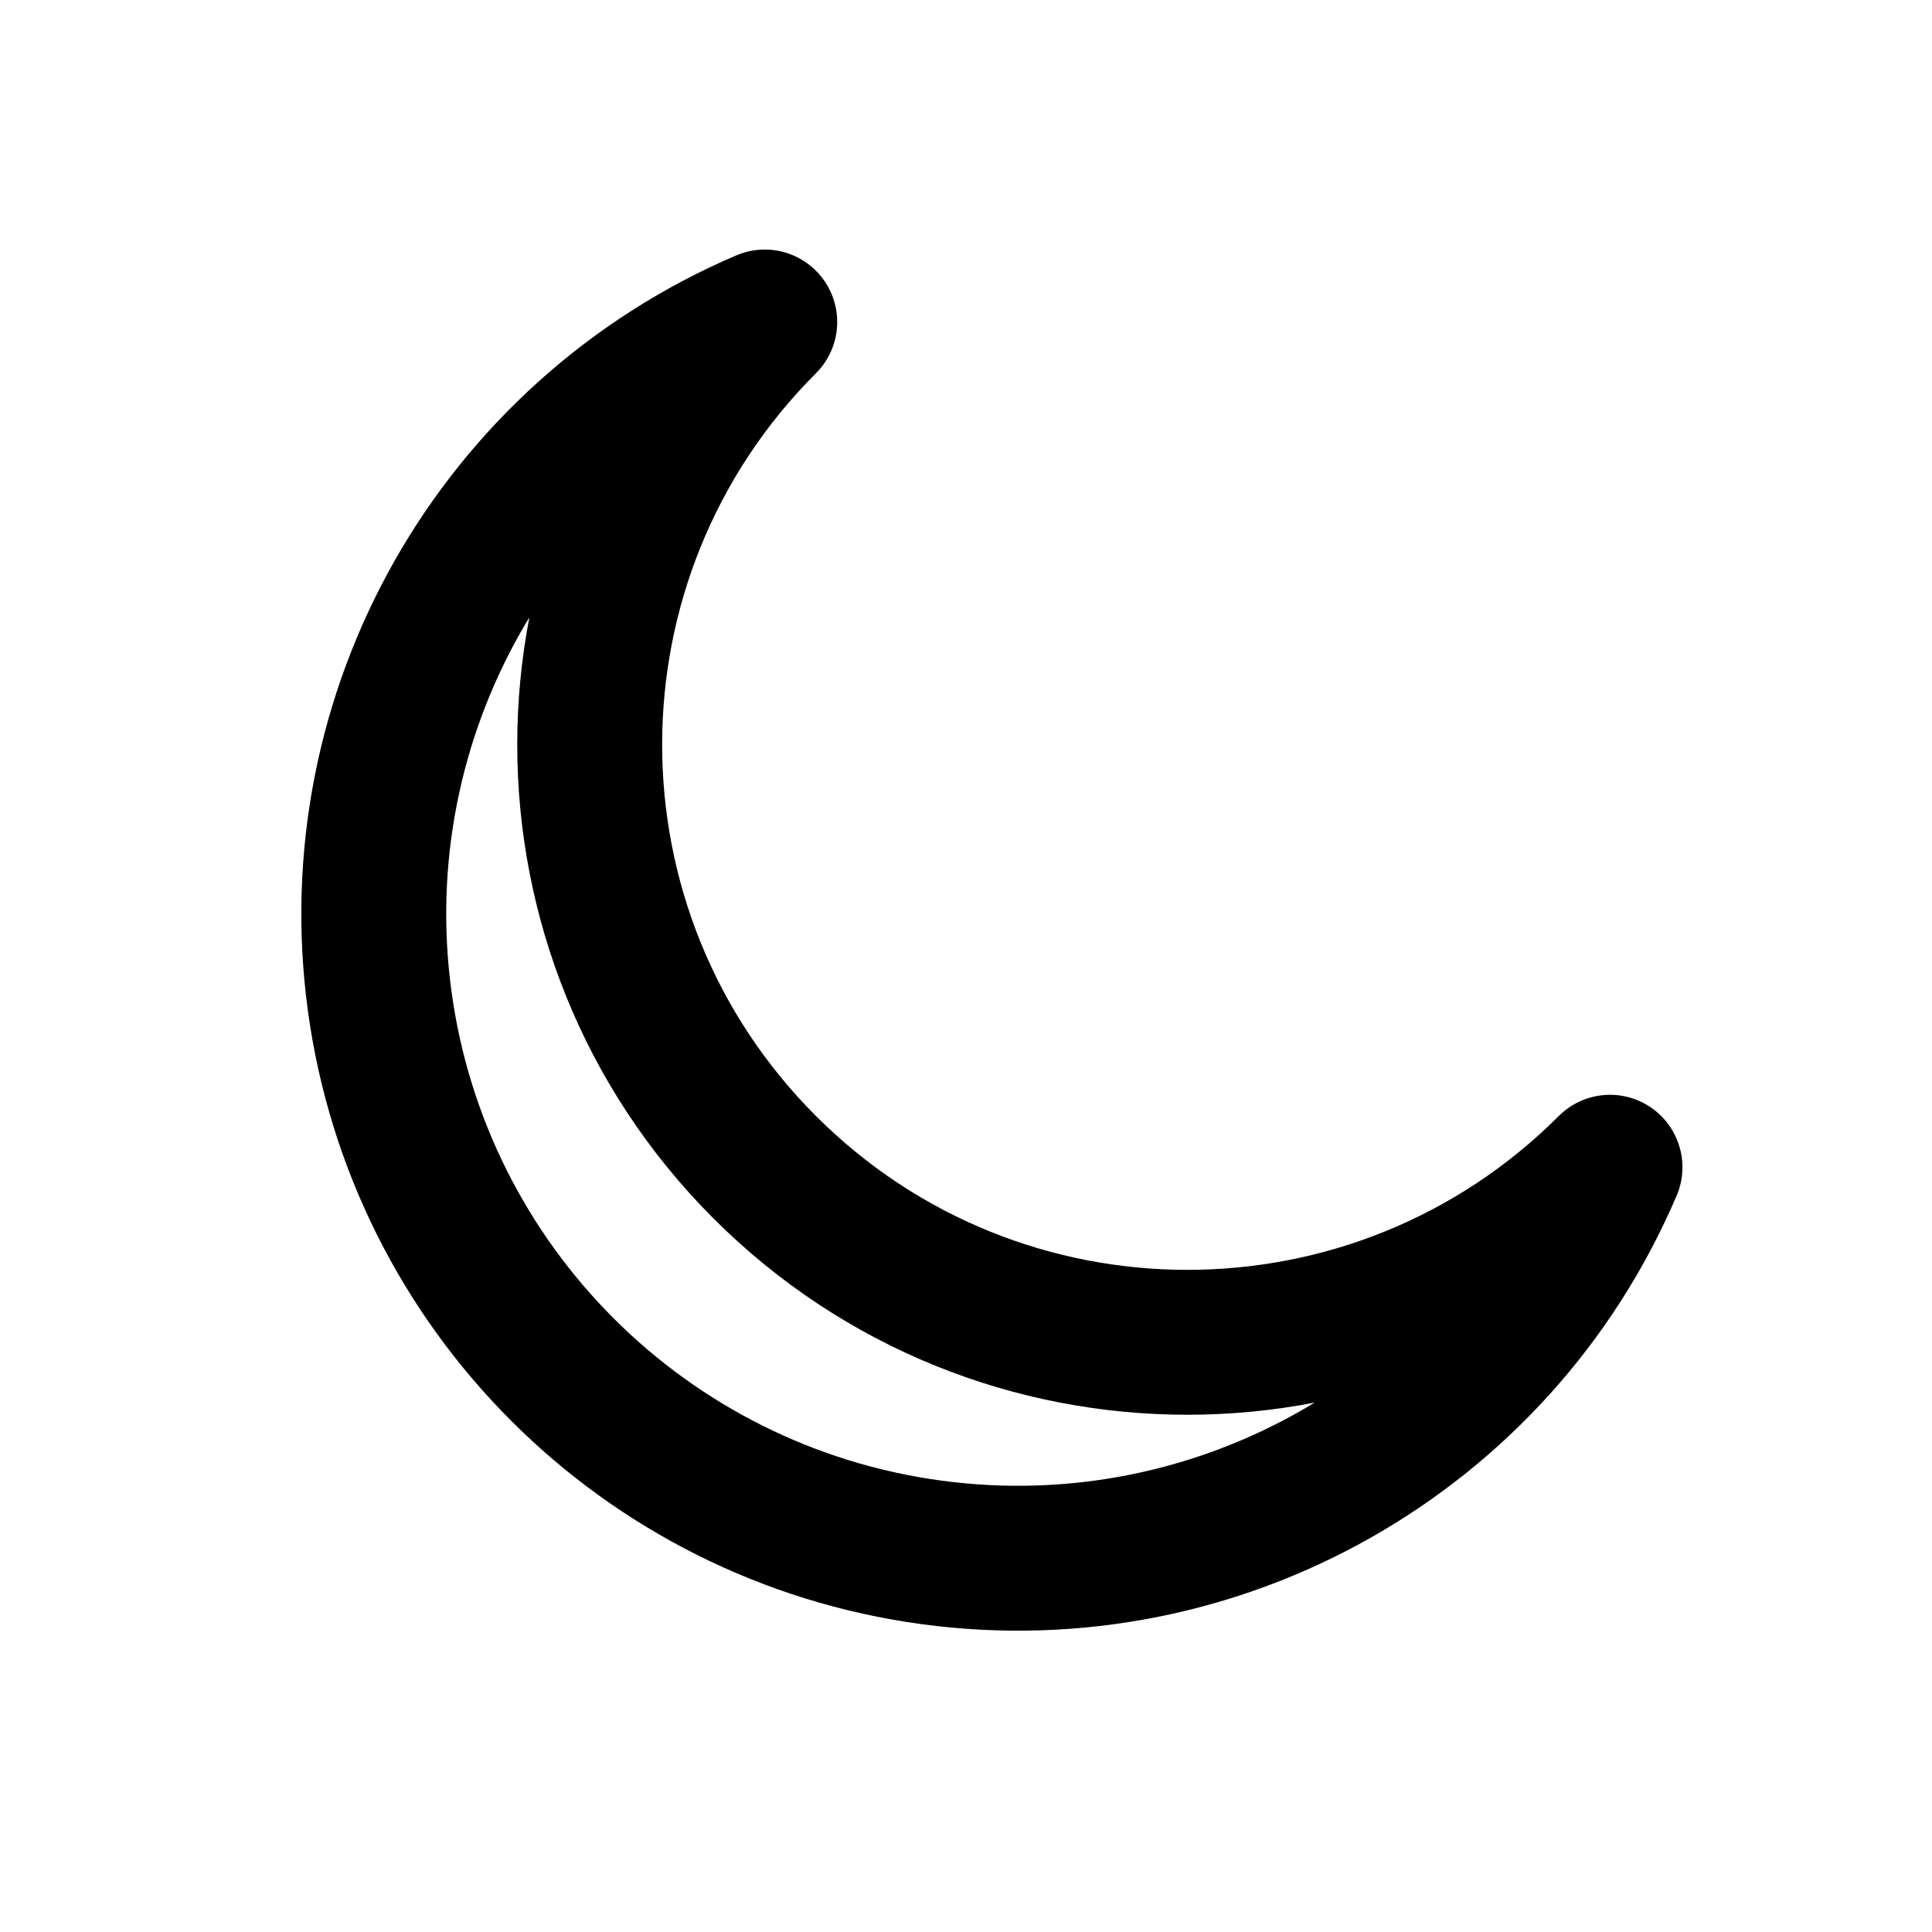
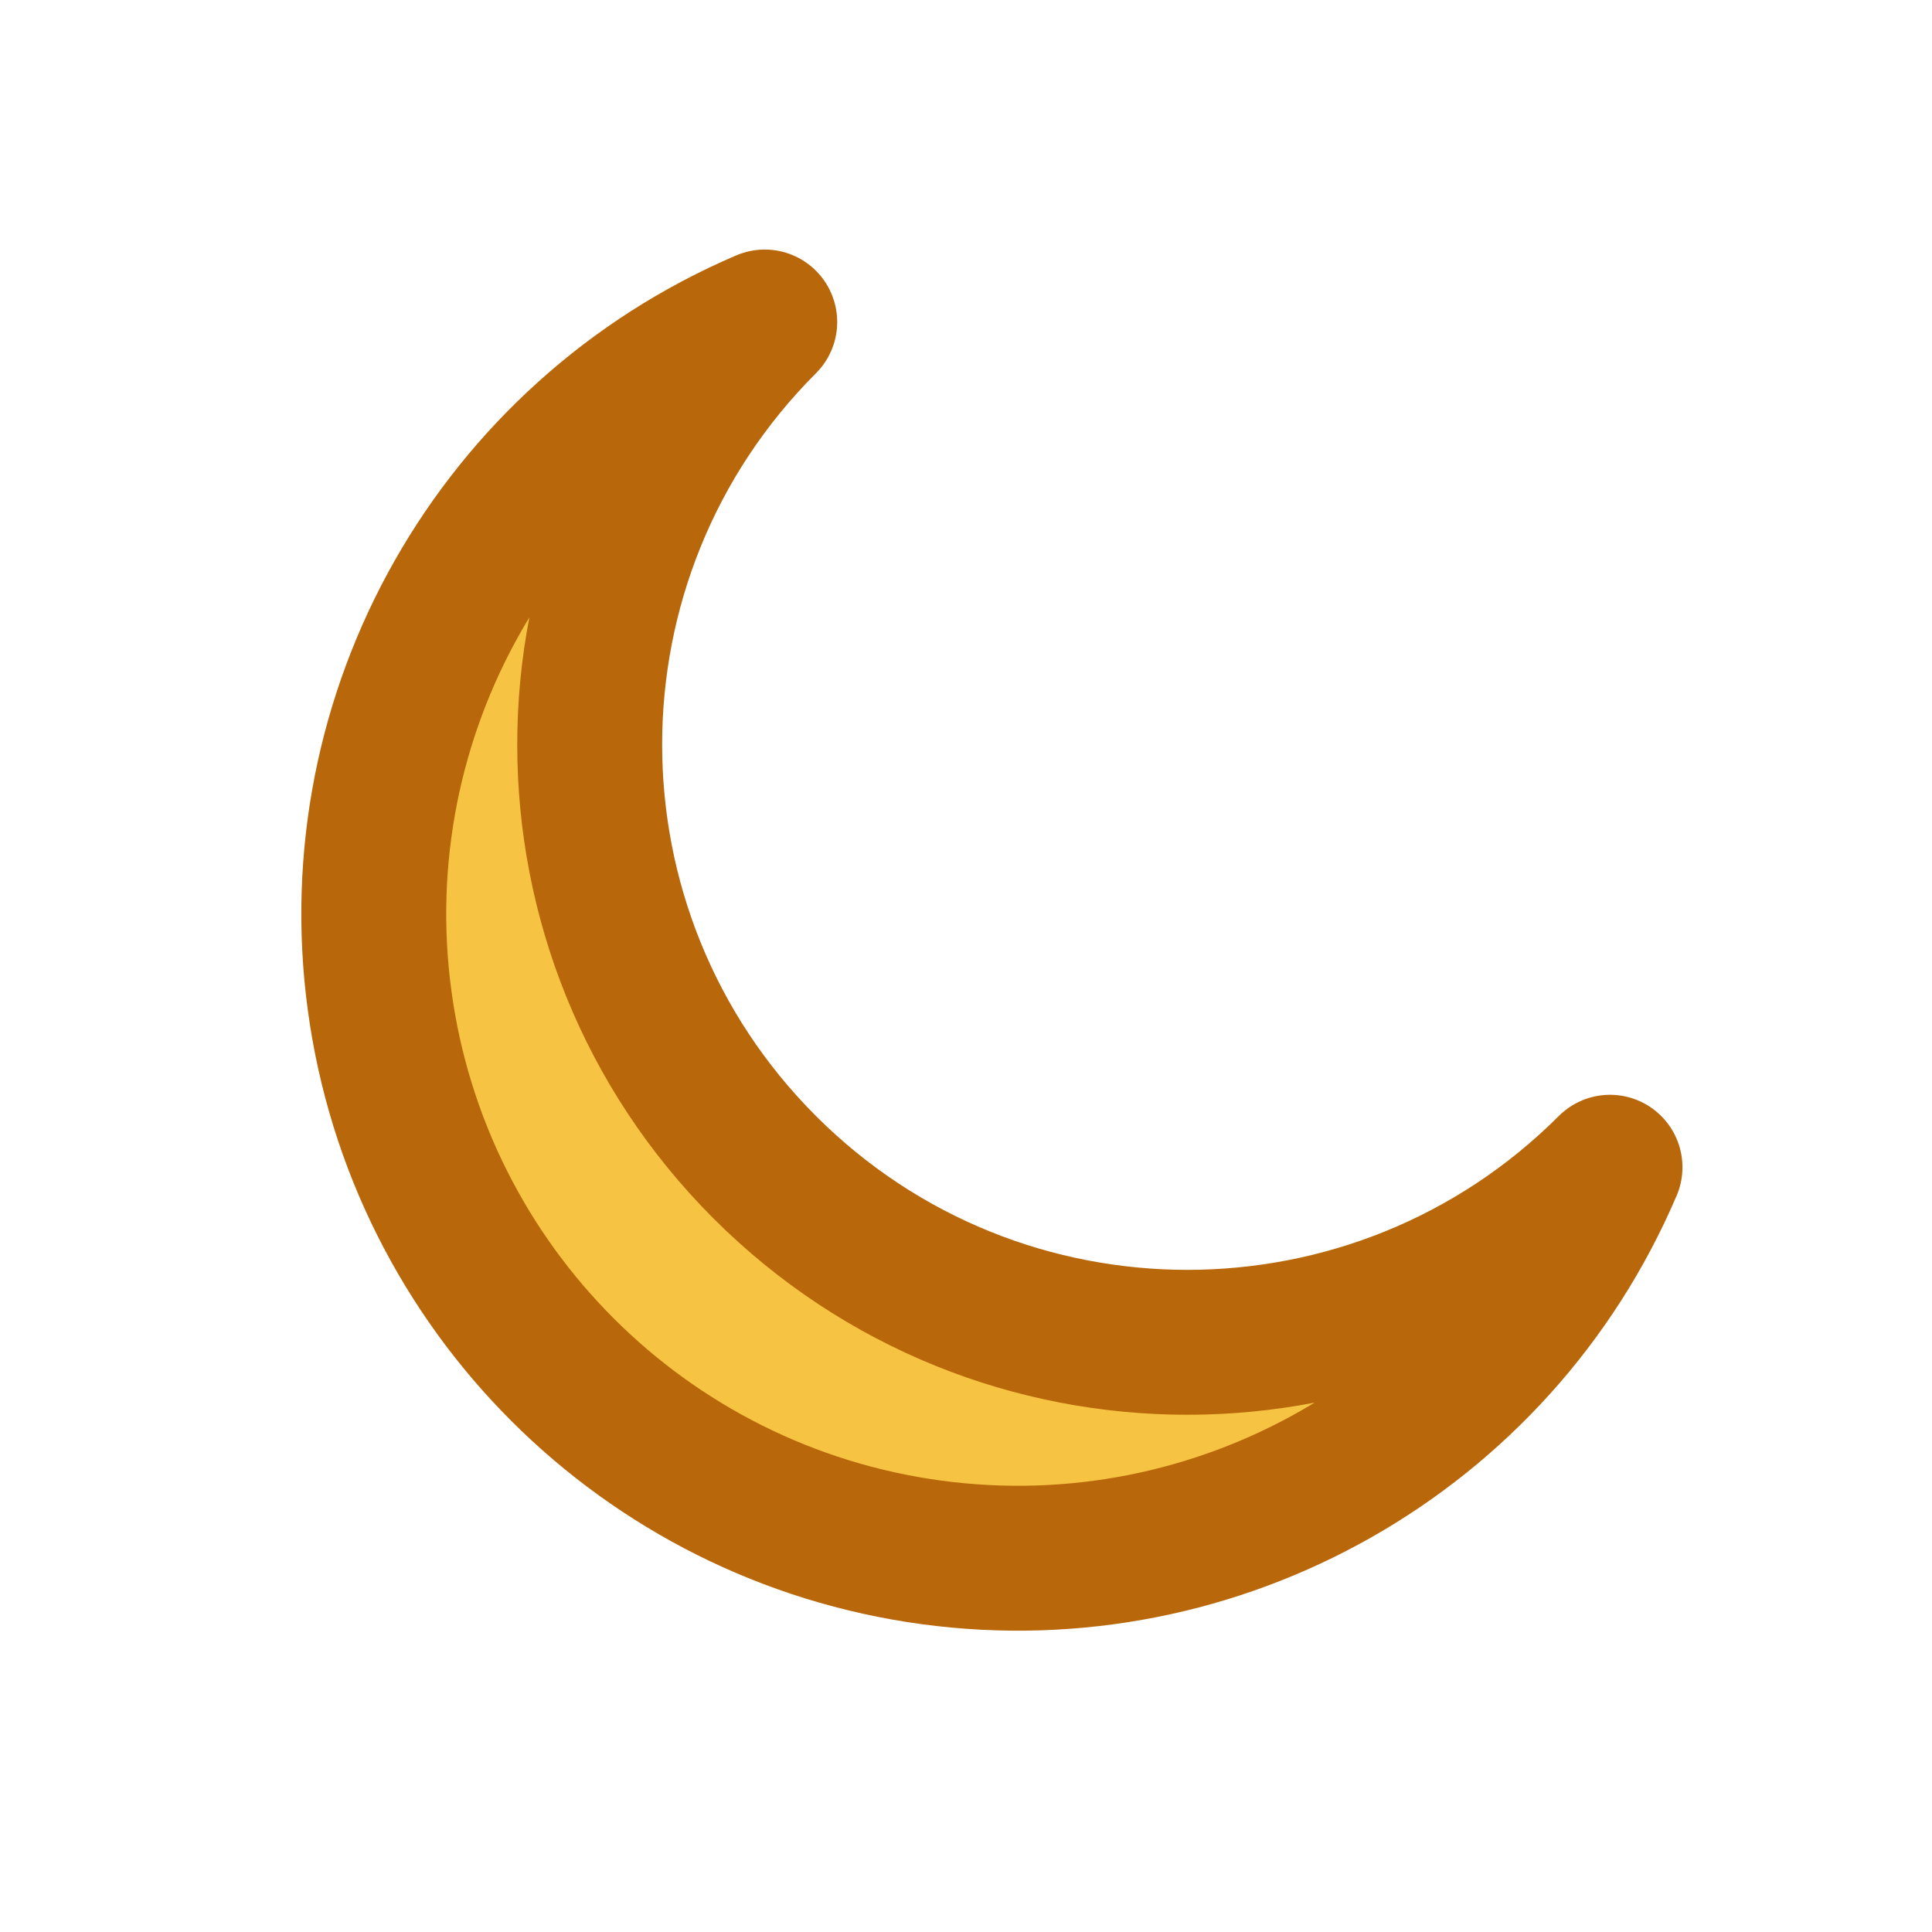
- <svg xmlns="http://www.w3.org/2000/svg" viewBox="0 0 24 24" fill="none" stroke="#000" stroke-width="1.8" stroke-linecap="round" stroke-linejoin="round">
-   <path d="M20 14.5A8 8 0 1 1 9.5 4a6.5 6.5 0 0 0 10.5 10.5z" />
+ <svg xmlns="http://www.w3.org/2000/svg" viewBox="0 0 24 24" fill="none" stroke-width="1.8" stroke-linecap="round" stroke-linejoin="round">
+   <path fill="#F6C343" stroke="#B8670A" d="M20 14.5A8 8 0 1 1 9.5 4a6.5 6.5 0 0 0 10.5 10.5z" />
</svg>
